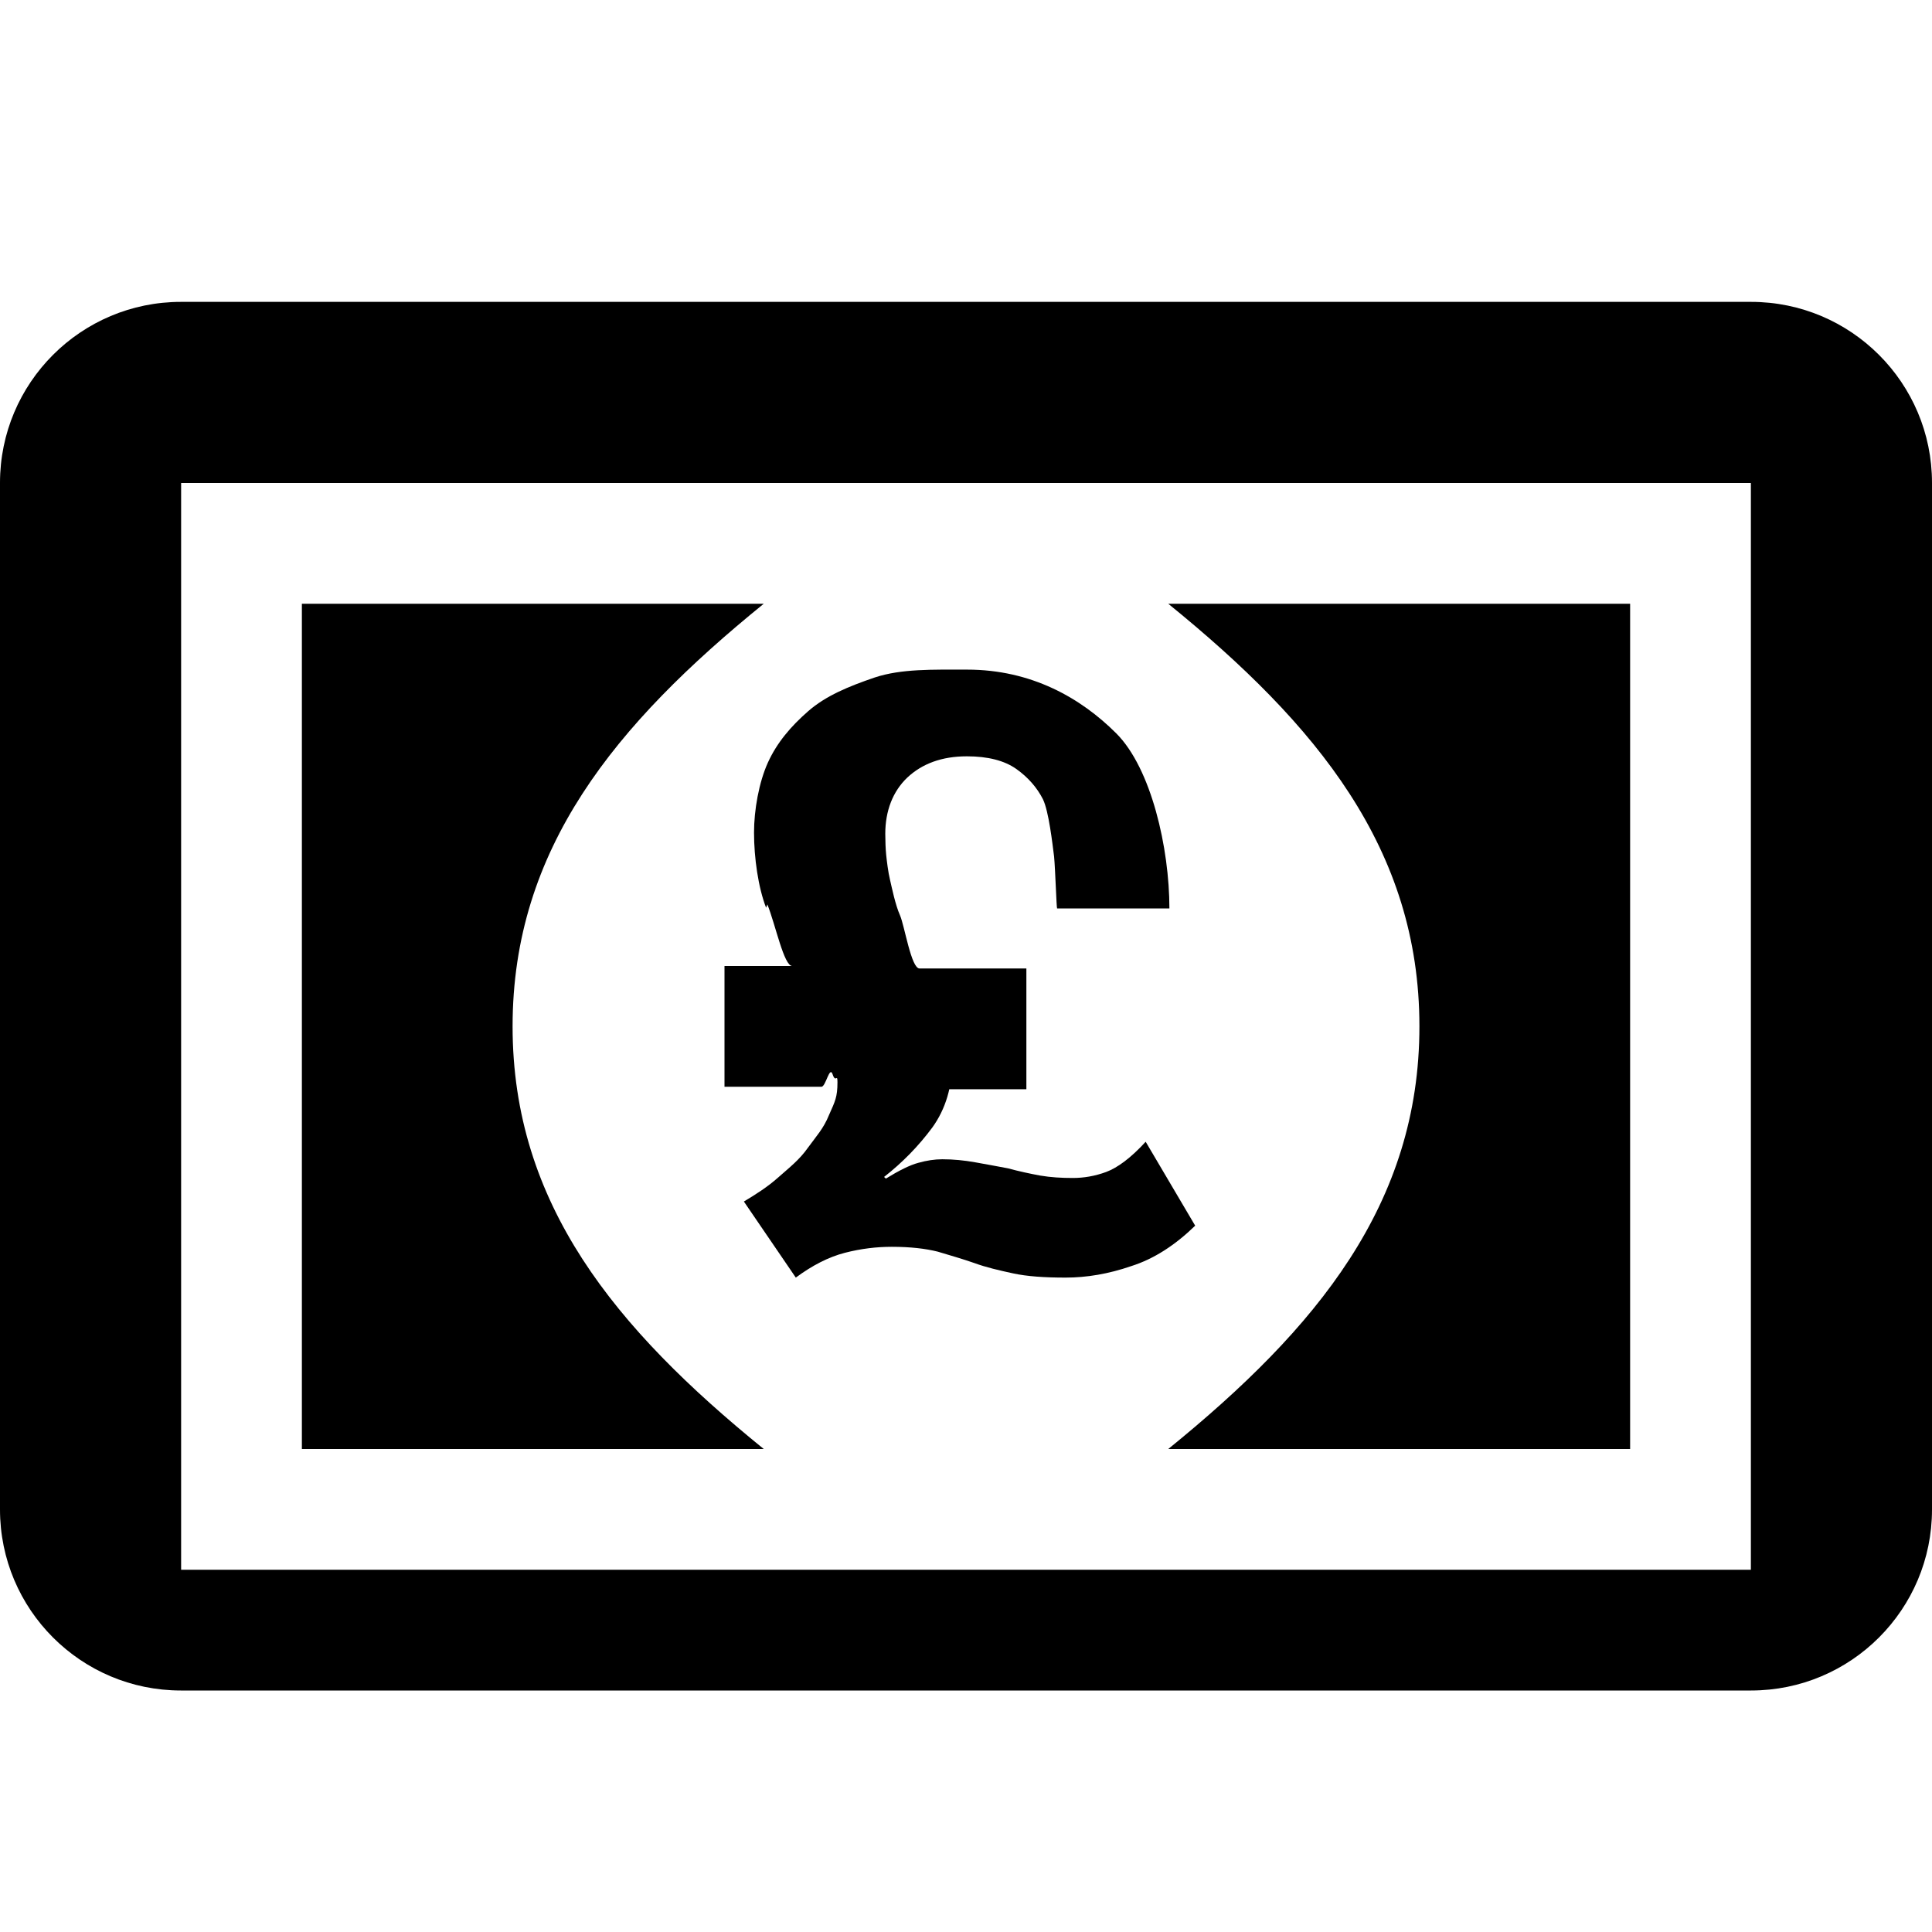
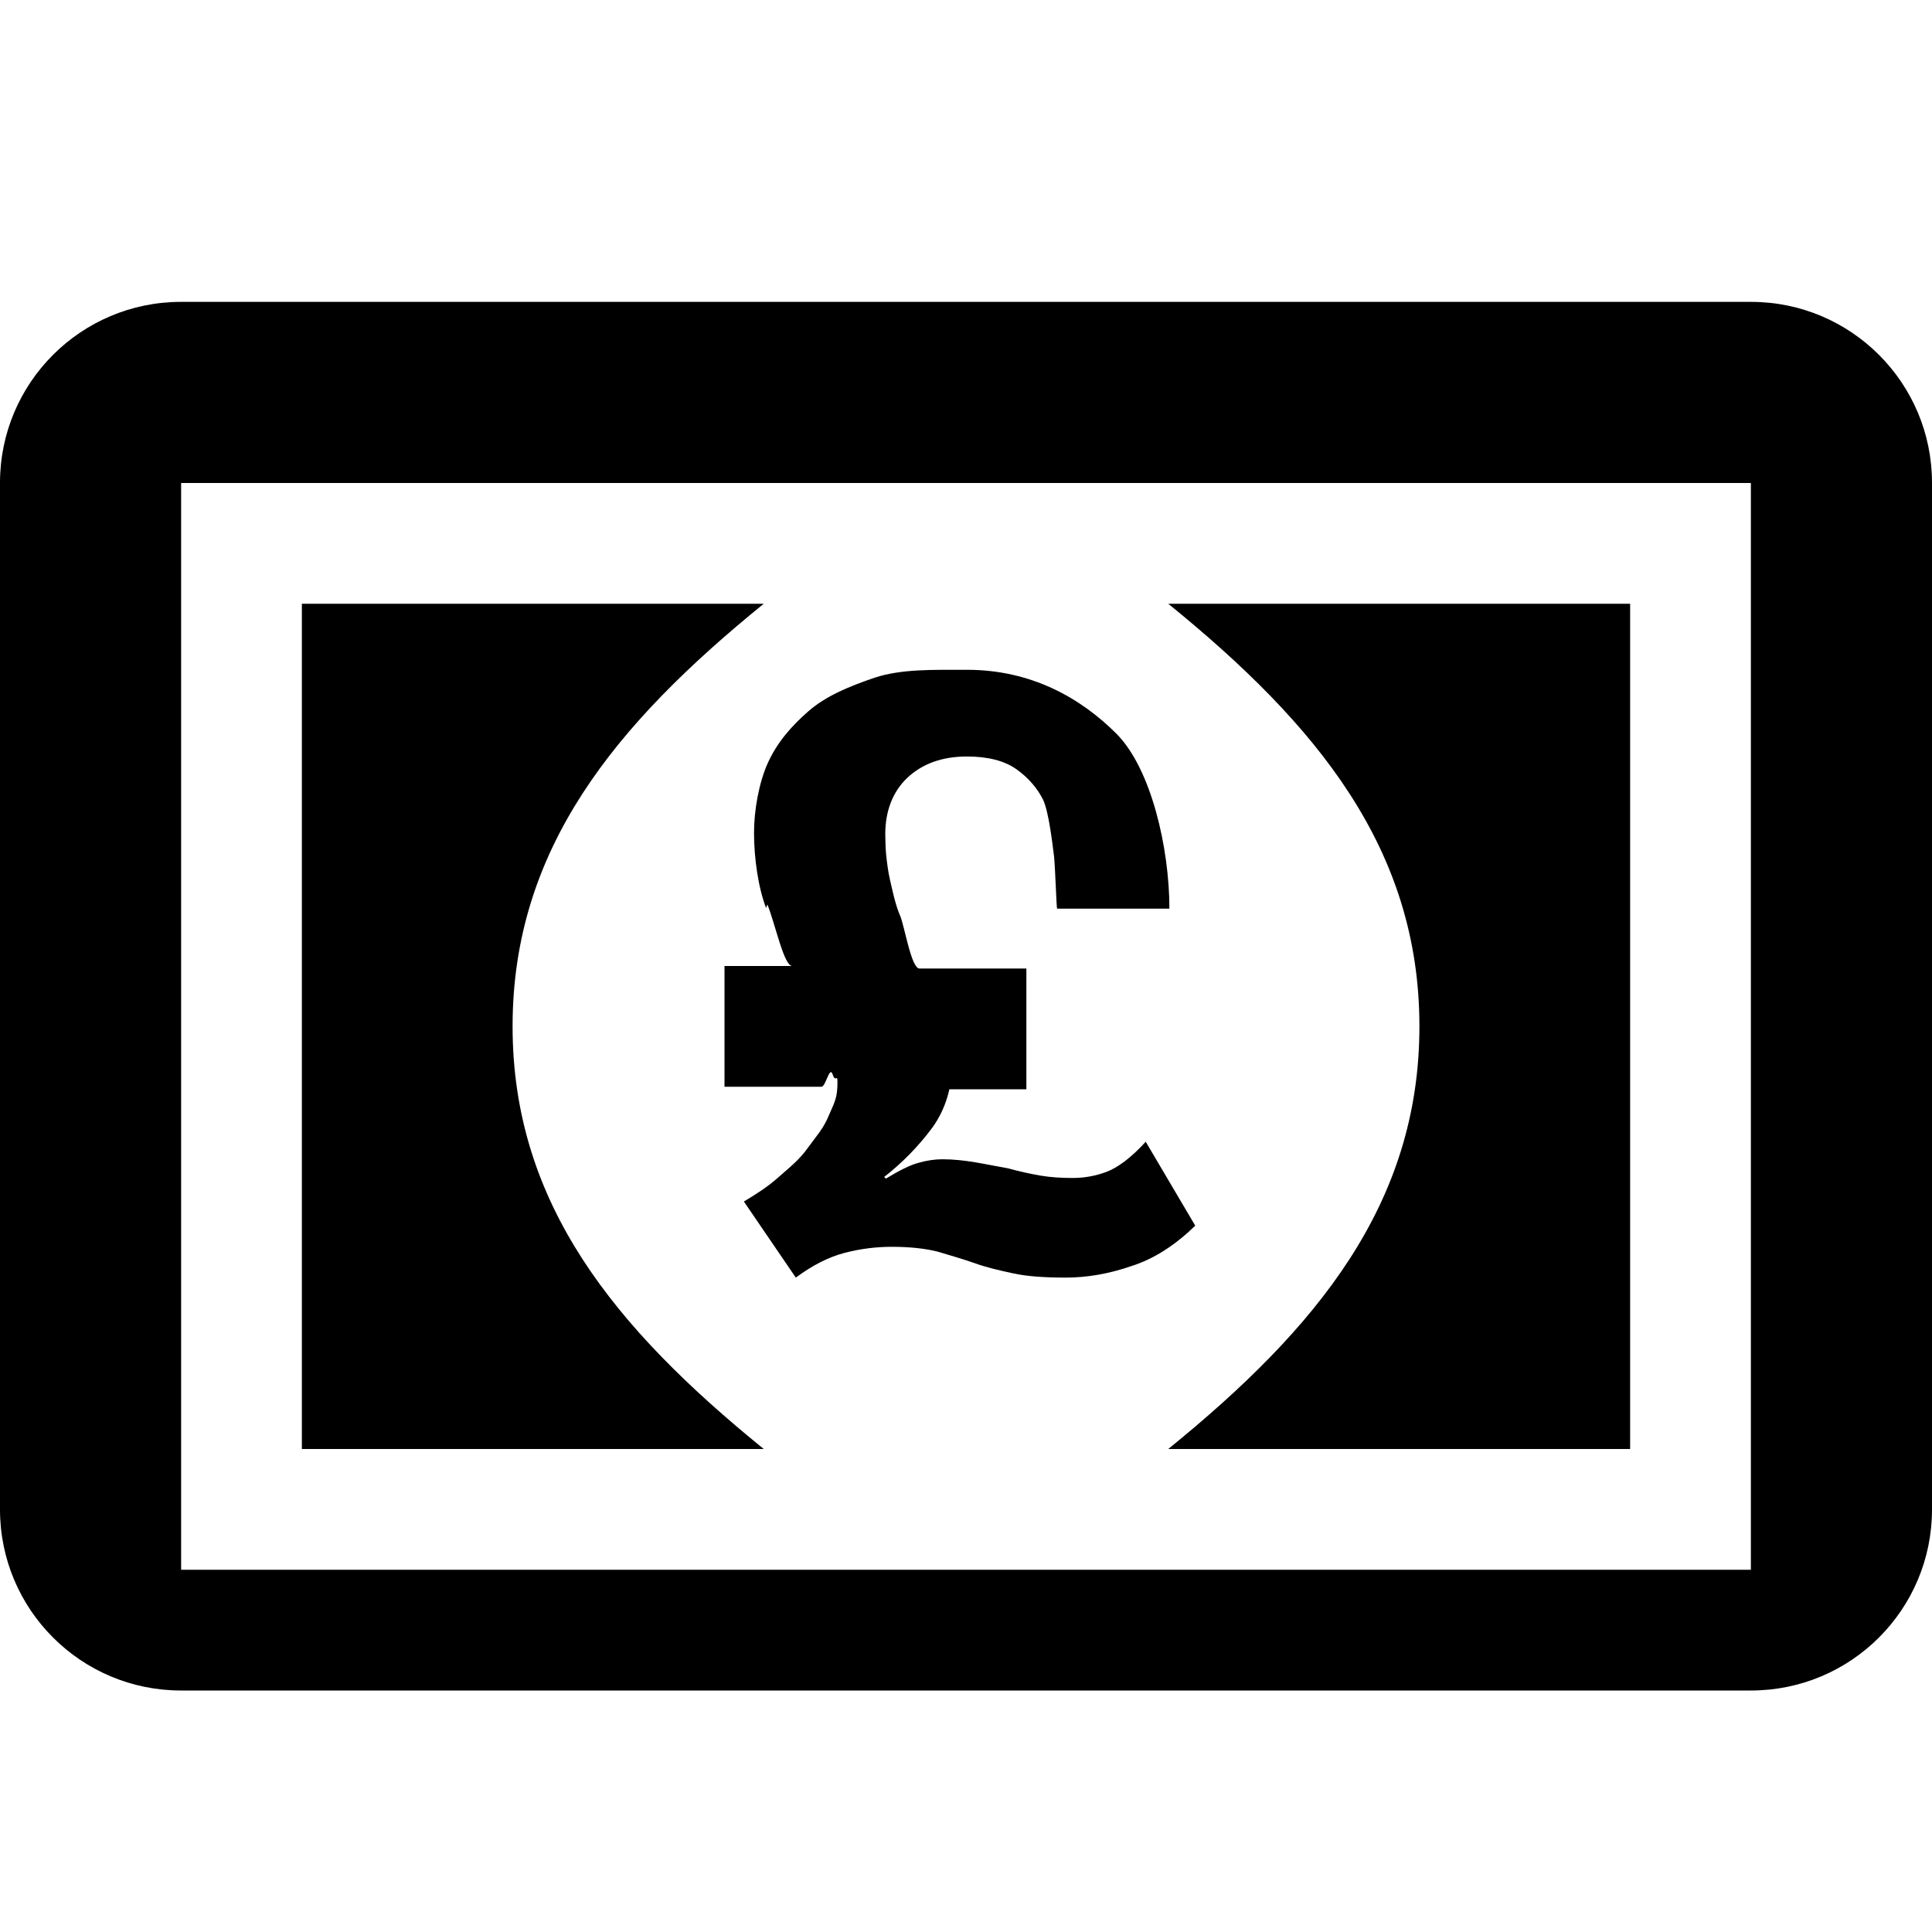
<svg xmlns="http://www.w3.org/2000/svg" viewBox="0 0 32 32">
-   <path d="M32 7.997C32 6.342 30.658 5 29.003 5H2.997C1.342 5 0 6.342 0 7.997v17.005C0 26.658 1.342 28 2.997 28h26.005C30.658 28 32 26.658 32 25.003V7.997zM29 26H3V8h26v18zM8.49 17c0-2.94 1.696-5 4.16-7H5v14h7.65c-2.464-2-4.16-4.06-4.16-7zm15.02 0c0 2.94-1.696 5-4.16 7H27V10h-7.65c2.464 2 4.16 4.06 4.16 7zm-10.8-2.02c.136.34.274 1.02.412 1.02H12v2h1.606c.072 0 .134-.356.185-.205.05.152.08-.025.08.13 0 .248-.04.317-.14.543-.09.224-.21.35-.35.543-.14.2-.31.33-.49.49-.18.16-.37.28-.57.4l.86 1.26c.27-.2.54-.34.81-.41.27-.07.53-.1.78-.1.31 0 .56.03.76.08.2.06.41.12.61.19.19.07.407.12.638.17.23.05.52.07.87.07.348 0 .71-.06 1.087-.19.38-.12.73-.35 1.06-.67l-.82-1.39c-.247.27-.467.43-.653.5-.19.07-.374.1-.555.1-.185 0-.362-.01-.54-.04-.172-.032-.35-.07-.534-.12-.185-.033-.364-.07-.544-.1-.18-.032-.36-.05-.543-.05-.125 0-.26.02-.4.06-.135.036-.314.125-.534.26l-.03-.027c.306-.24.57-.51.8-.82.22-.306.33-.676.33-1.106 0-.155-.006.36-.02.225-.014-.142-.045.248-.09.248H17v-2h-1.77c-.138 0-.247-.706-.323-.88-.078-.175-.134-.454-.165-.586-.033-.135-.053-.314-.064-.414-.01-.1-.015-.235-.015-.35 0-.38.124-.703.365-.932.245-.23.572-.352.986-.352.348 0 .622.07.82.21.197.14.343.31.44.5.097.198.158.74.185.95.02.208.04.86.05.86h1.86c0-1-.3-2.32-.88-2.9-.59-.59-1.41-1.056-2.47-1.056-.58 0-1.09-.015-1.53.13-.44.15-.81.304-1.1.556-.29.253-.52.523-.67.853-.15.33-.23.79-.23 1.16 0 .42.07.91.2 1.245z" />
+   <path d="M32 7.997C32 6.342 30.658 5 29.003 5H2.997C1.342 5 0 6.342 0 7.997v17.005C0 26.658 1.342 28 2.997 28h26.005C30.658 28 32 26.658 32 25.003V7.997zM29 26H3V8h26v18zM8.49 17c0-2.94 1.696-5 4.16-7H5v14h7.65c-2.464-2-4.16-4.06-4.16-7zm15.02 0c0 2.94-1.696 5-4.16 7H27V10h-7.65c2.464 2 4.16 4.06 4.16 7zm-10.8-2.02c.136.34.274 1.02.412 1.02H12v2h1.606c.072 0 .134-.356.185-.205.05.152.08-.025.08.13 0 .248-.04.317-.14.543-.09.224-.21.35-.35.543-.14.2-.31.33-.49.49-.18.16-.37.28-.57.4l.86 1.26c.27-.2.54-.34.81-.41.27-.07.53-.1.78-.1.31 0 .56.03.76.08.2.06.41.12.61.19.19.07.408.12.64.17.23.05.52.07.87.07.347 0 .71-.06 1.086-.19.38-.12.73-.35 1.06-.67l-.82-1.39c-.247.27-.467.43-.653.5-.19.07-.374.1-.555.1-.185 0-.362-.01-.54-.04-.172-.03-.35-.07-.534-.12-.185-.032-.364-.07-.544-.1-.18-.03-.36-.05-.543-.05-.125 0-.26.02-.4.06-.135.037-.314.126-.534.26l-.03-.026c.306-.24.57-.51.8-.82.22-.306.33-.676.33-1.106 0-.155-.006.36-.02.225-.014-.142-.045.248-.09.248H17v-2h-1.77c-.138 0-.247-.705-.323-.88-.078-.174-.134-.453-.165-.585-.033-.135-.053-.314-.064-.414-.01-.1-.015-.234-.015-.35 0-.38.124-.702.365-.93.245-.23.572-.353.986-.353.348 0 .622.07.82.21.197.14.343.31.44.5.097.198.158.74.185.95.02.208.04.86.05.86h1.86c0-1-.3-2.32-.88-2.9-.59-.59-1.41-1.056-2.47-1.056-.58 0-1.09-.014-1.53.13-.44.15-.81.305-1.1.557-.29.253-.52.523-.67.853-.15.33-.23.79-.23 1.16 0 .42.07.91.2 1.245z" />
</svg>
